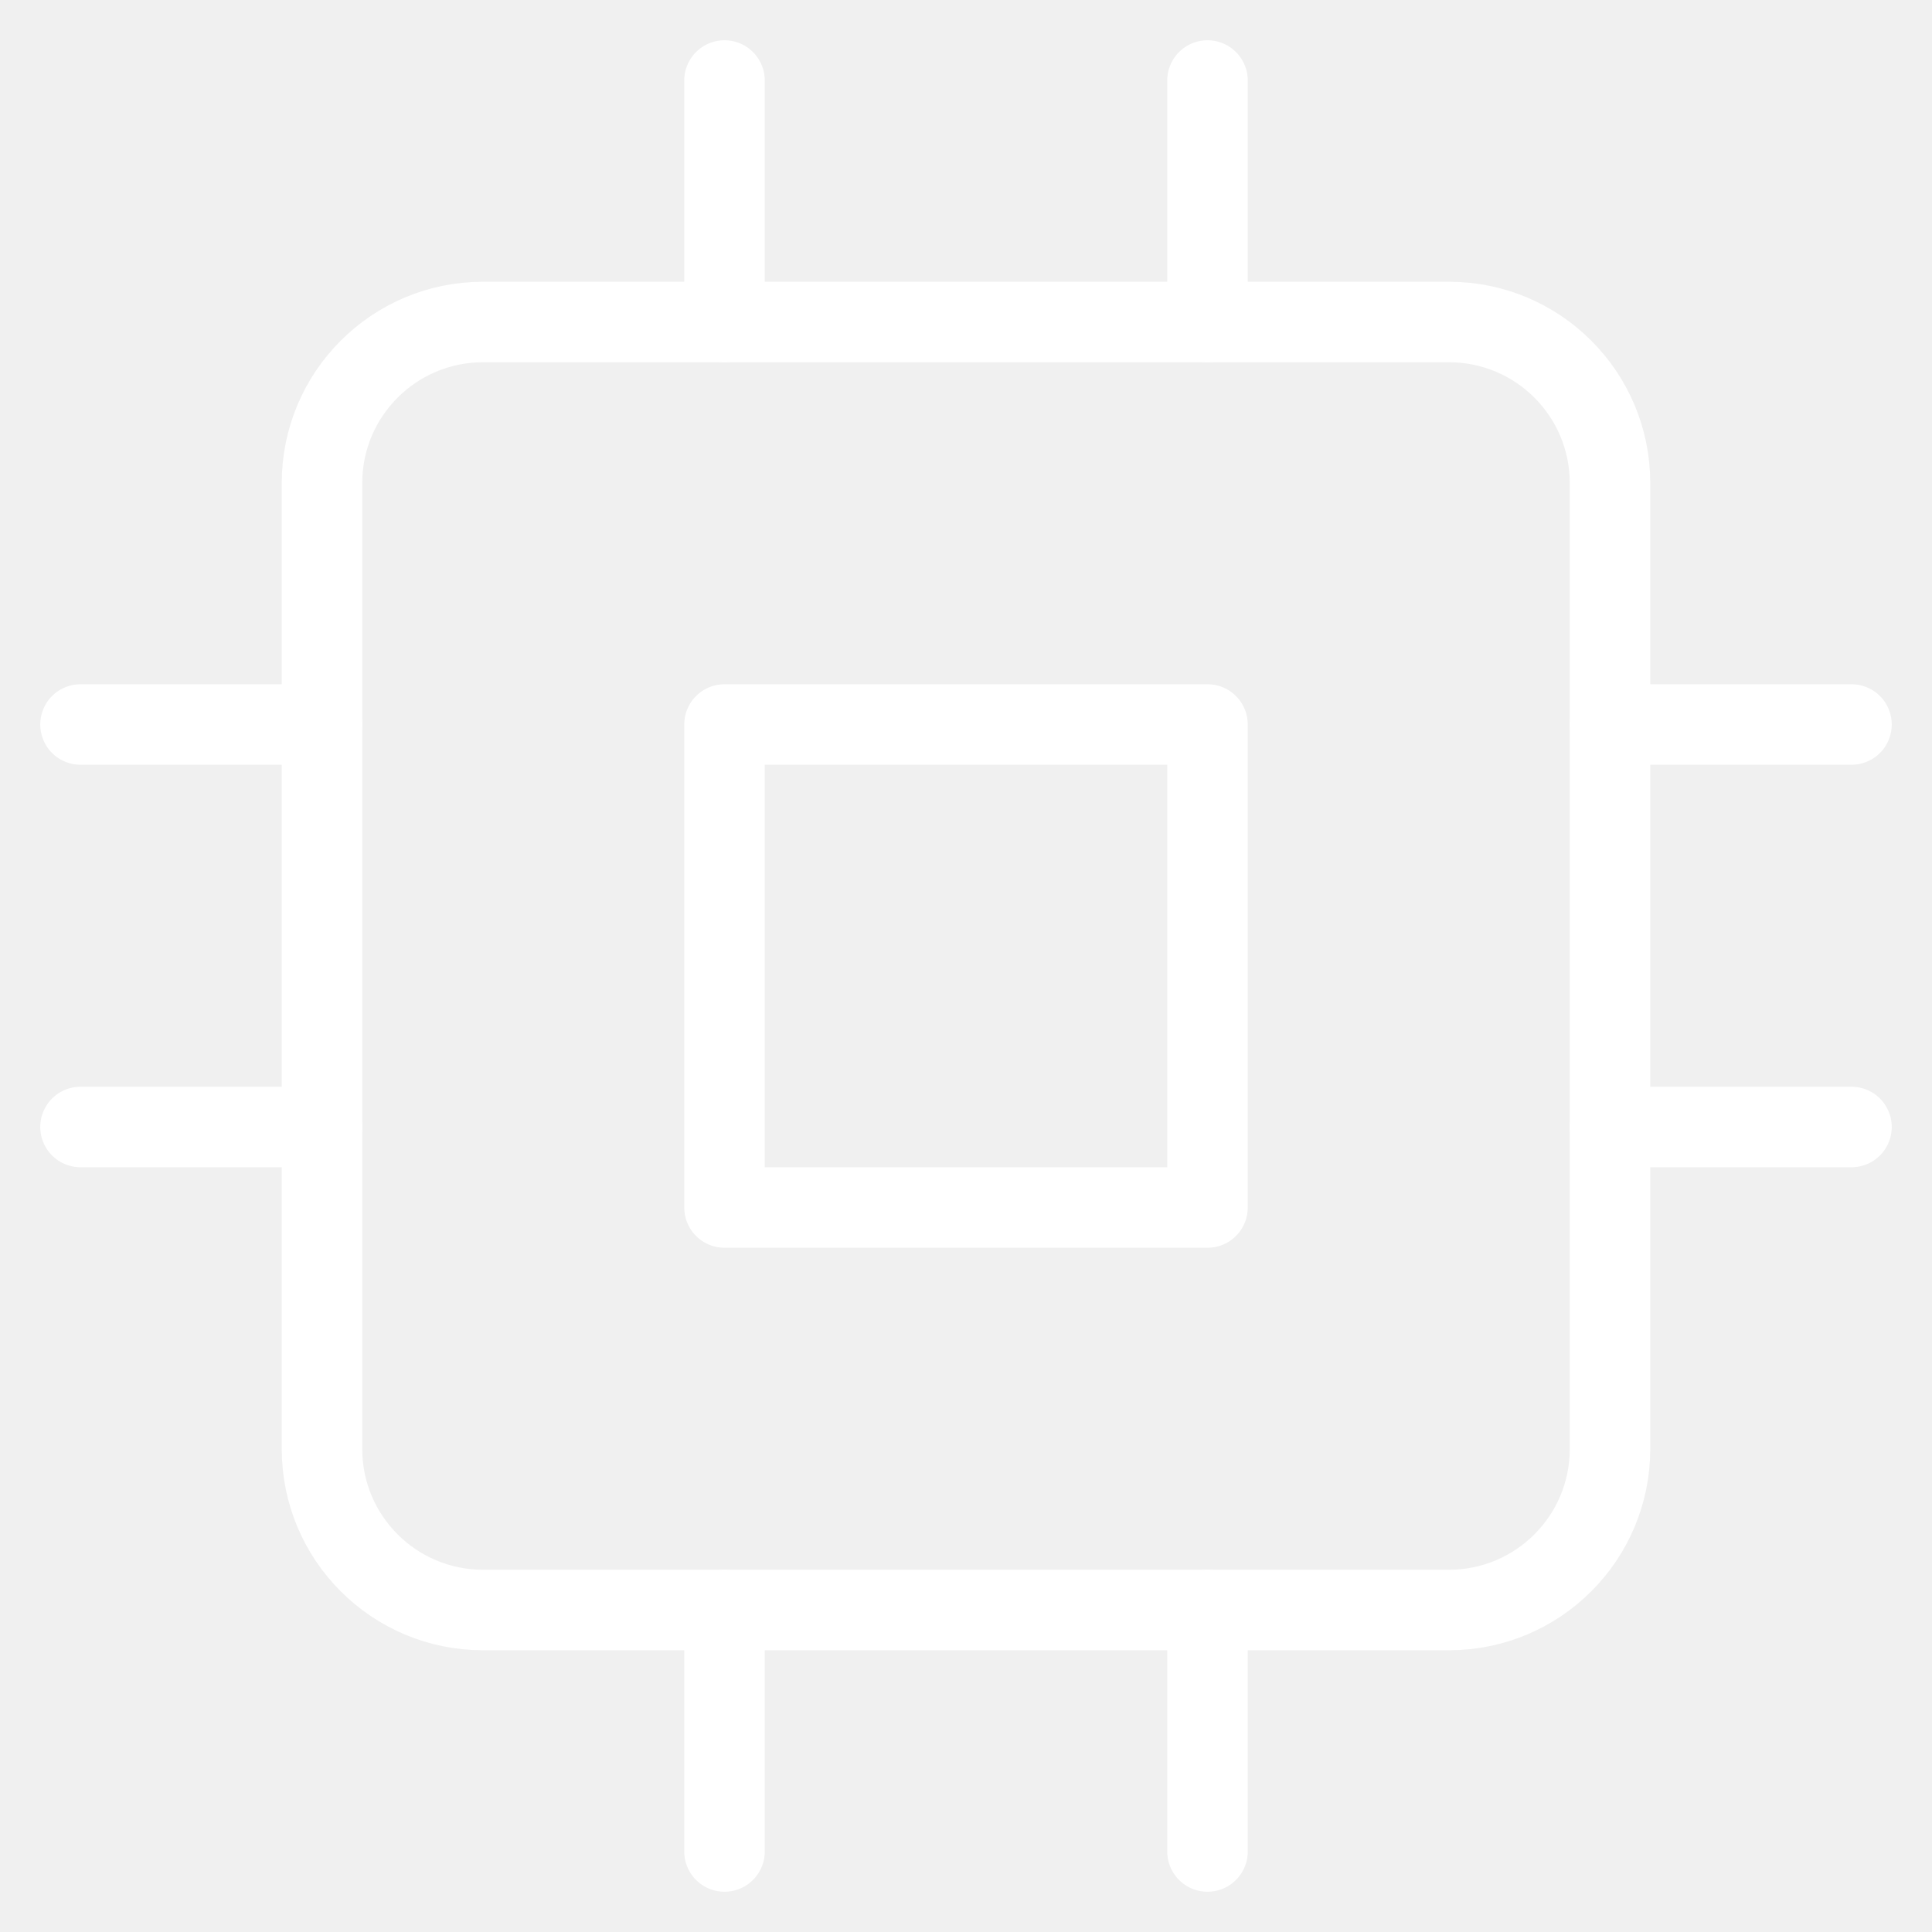
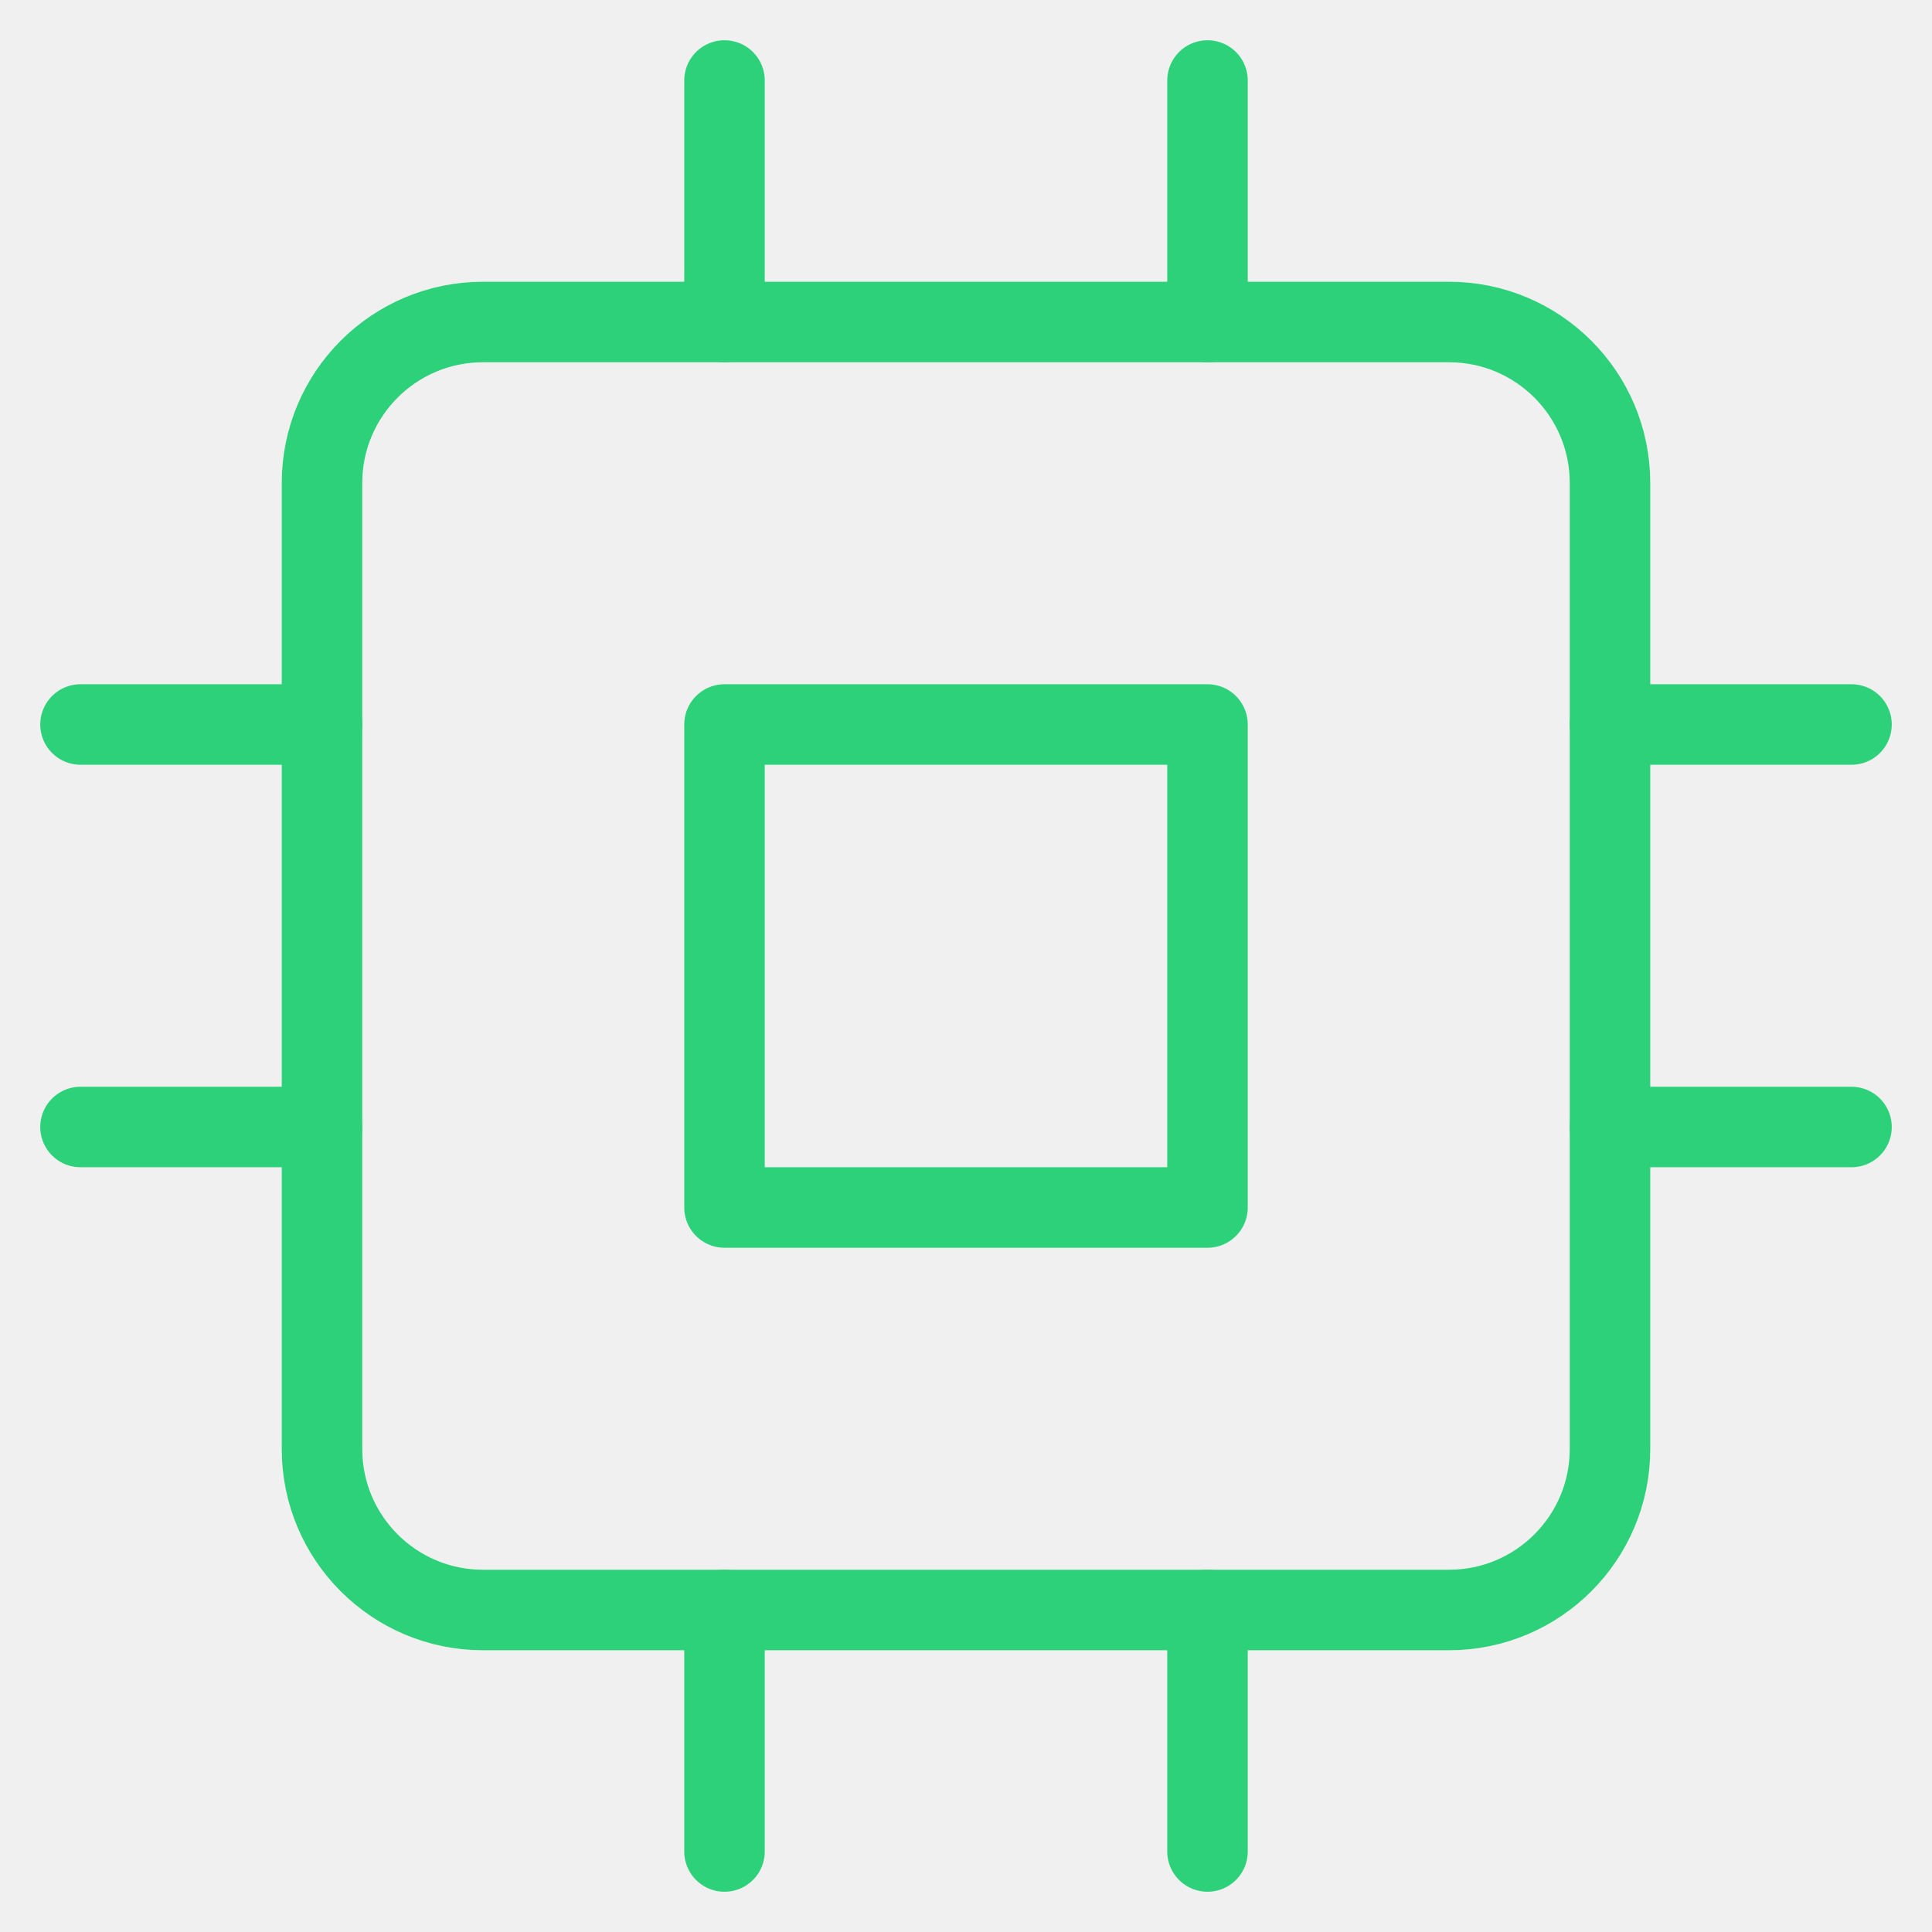
- <svg xmlns="http://www.w3.org/2000/svg" width="52" height="52" viewBox="0 0 24 24" fill="none" stroke="white" stroke-width="1" stroke-linecap="round" stroke-linejoin="round" class="feather feather-cpu">
+ <svg xmlns="http://www.w3.org/2000/svg" width="52" height="52" viewBox="0 0 24 24" fill="none" stroke="#2dd179" stroke-width="1" stroke-linecap="round" stroke-linejoin="round" class="feather feather-cpu">
  <rect x="4" y="4" width="16" height="16" rx="2" ry="2" />
  <rect x="9" y="9" width="6" height="6" />
  <line x1="9" y1="1" x2="9" y2="4" />
  <line x1="15" y1="1" x2="15" y2="4" />
  <line x1="9" y1="20" x2="9" y2="23" />
  <line x1="15" y1="20" x2="15" y2="23" />
  <line x1="20" y1="9" x2="23" y2="9" />
  <line x1="20" y1="14" x2="23" y2="14" />
  <line x1="1" y1="9" x2="4" y2="9" />
  <line x1="1" y1="14" x2="4" y2="14" />
</svg>
